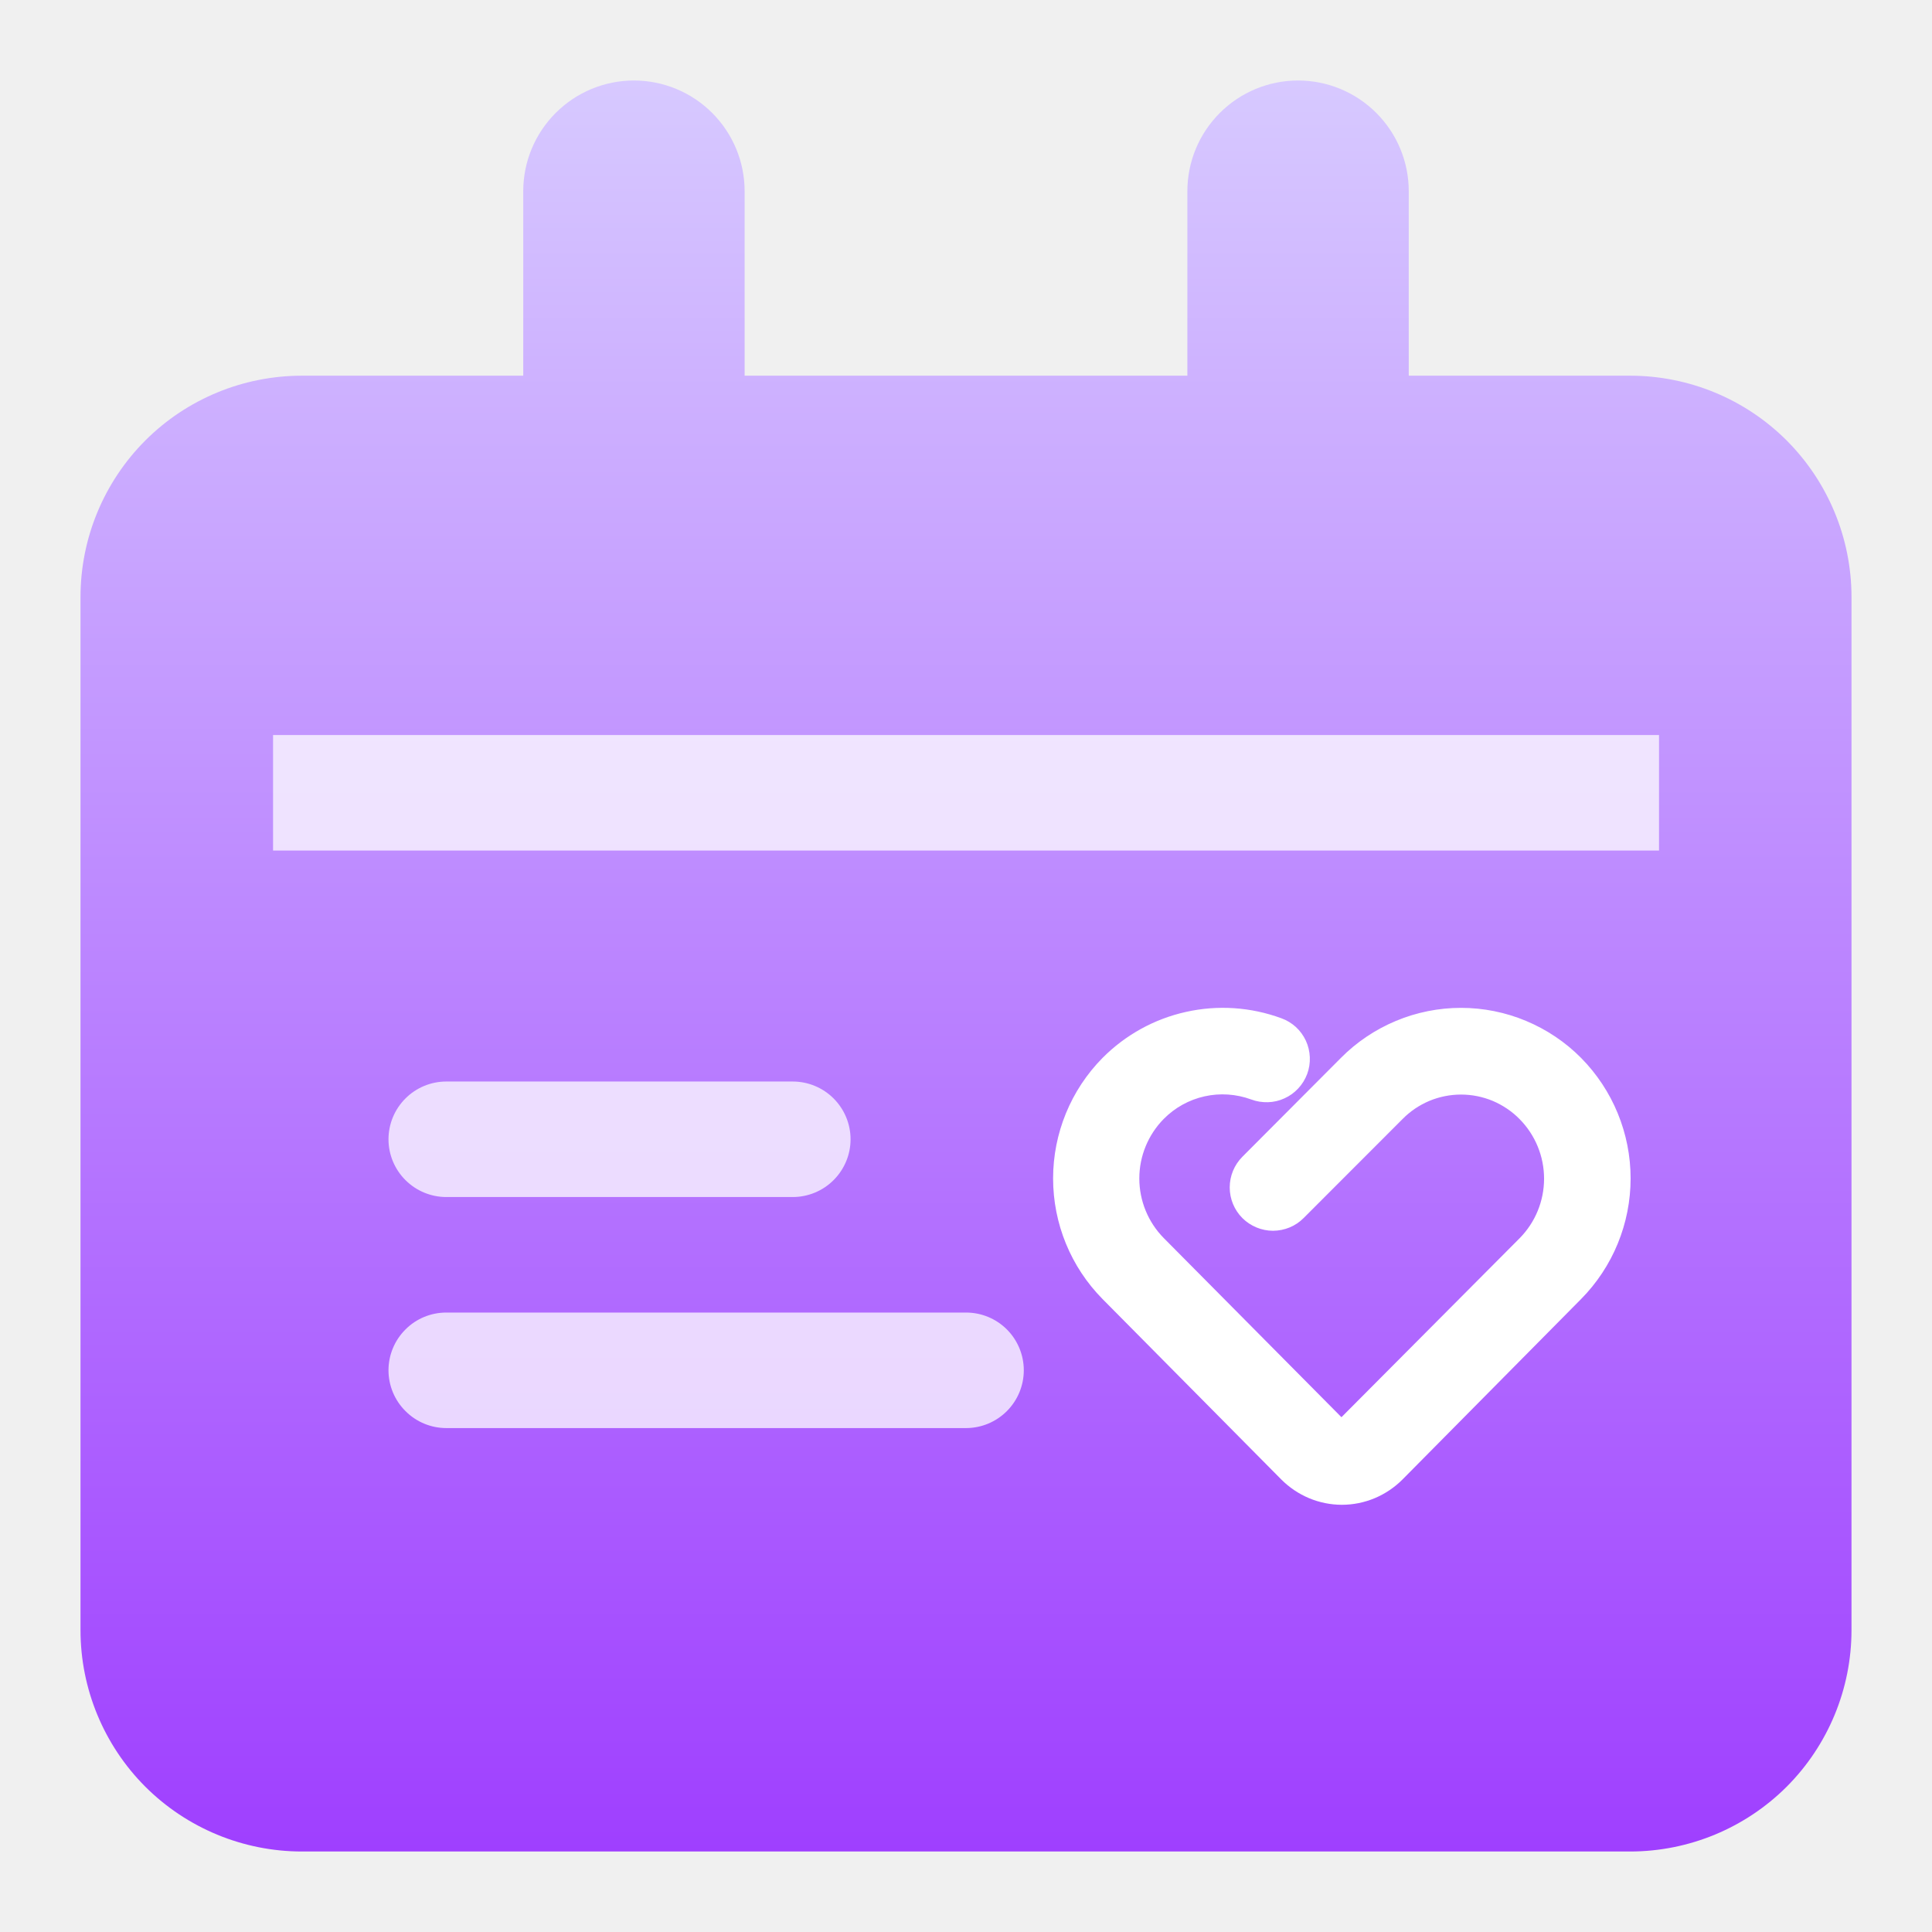
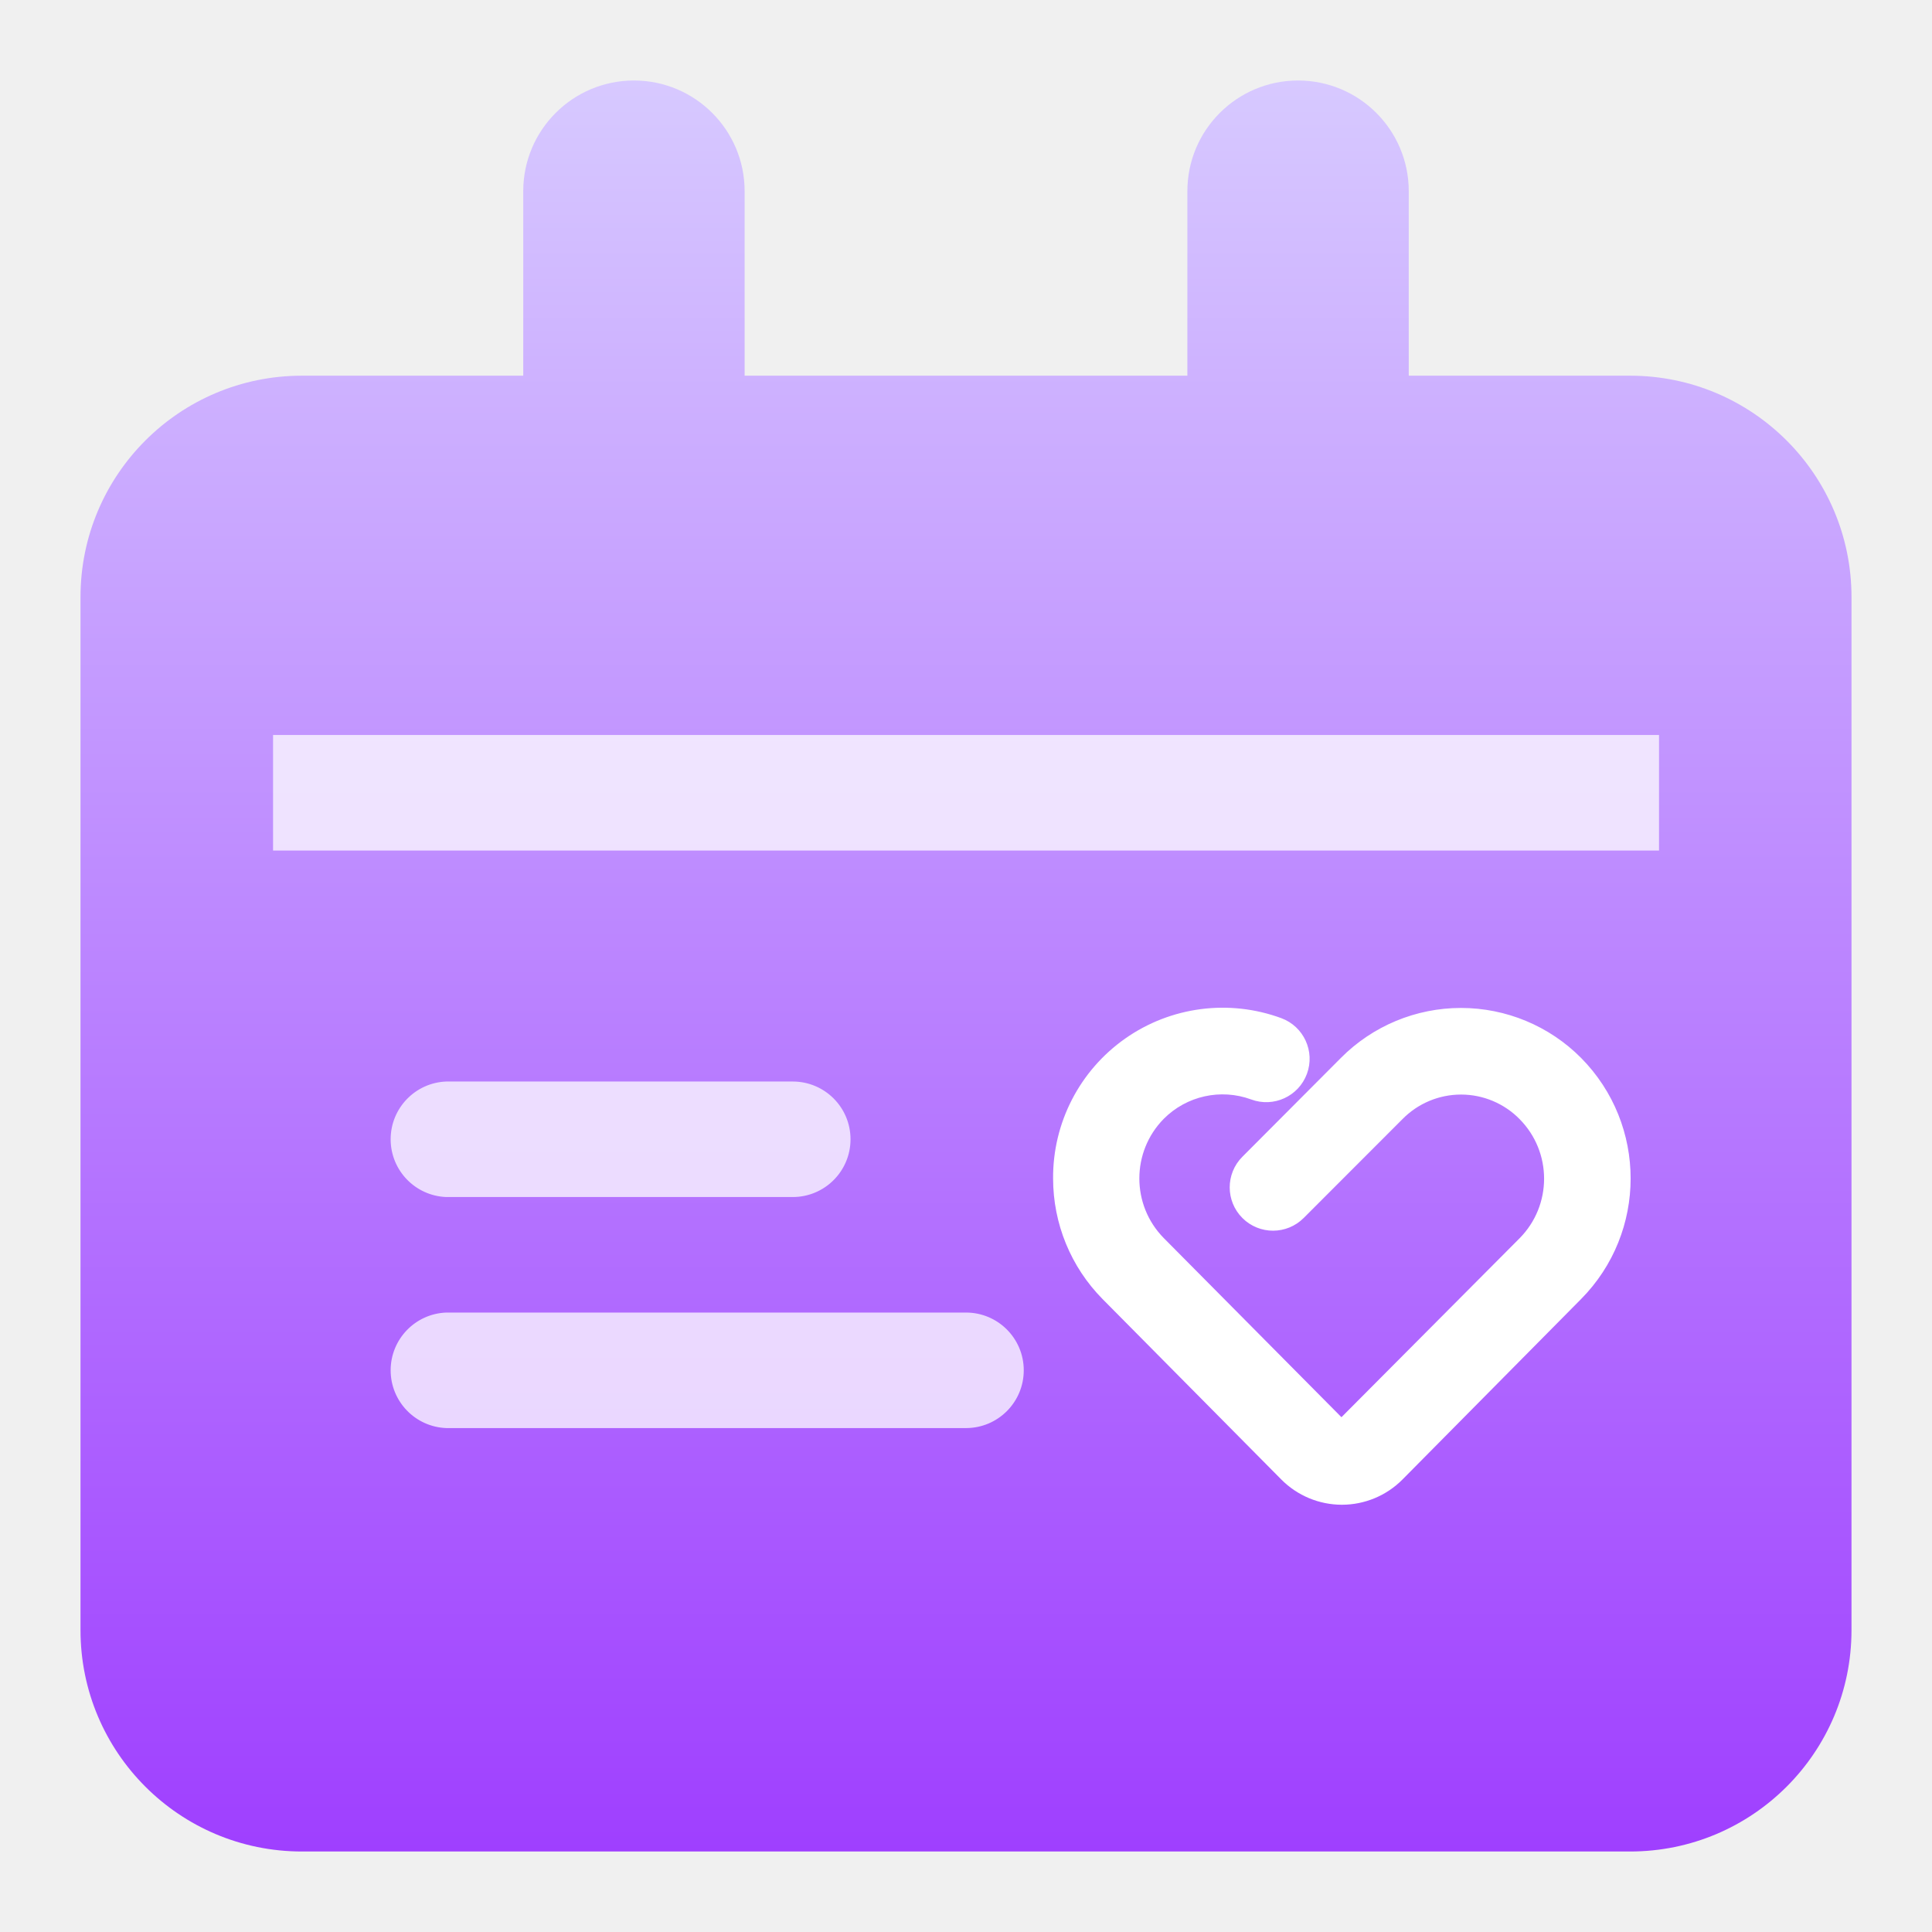
<svg xmlns="http://www.w3.org/2000/svg" width="24" height="24" viewBox="0 0 24 24" fill="none">
-   <path d="M20.25 4.667H17.5V2.375C17.5 2.01 17.355 1.661 17.097 1.403C16.839 1.145 16.49 1 16.125 1C15.76 1 15.411 1.145 15.153 1.403C14.895 1.661 14.75 2.01 14.75 2.375V4.667H9.25V2.375C9.25 2.01 9.105 1.661 8.847 1.403C8.589 1.145 8.24 1 7.875 1C7.51 1 7.161 1.145 6.903 1.403C6.645 1.661 6.5 2.01 6.5 2.375V4.667H3.75C3.021 4.667 2.321 4.956 1.805 5.472C1.29 5.988 1 6.687 1 7.417V20.25C1 20.979 1.29 21.679 1.805 22.195C2.321 22.71 3.021 23 3.75 23H20.25C20.979 23 21.679 22.71 22.195 22.195C22.71 21.679 23 20.979 23 20.25V7.417C23 6.687 22.71 5.988 22.195 5.472C21.679 4.956 20.979 4.667 20.25 4.667Z" fill="url(#paint0_linear_1152_11700)" />
-   <path opacity="0.75" d="M3.392 9.131H20.609V10.566H3.392V9.131ZM5.544 14.87H9.848C10.038 14.87 10.221 14.794 10.355 14.66C10.49 14.525 10.566 14.343 10.566 14.153C10.566 13.962 10.49 13.78 10.355 13.645C10.221 13.511 10.038 13.435 9.848 13.435H5.544C5.354 13.435 5.171 13.511 5.037 13.645C4.902 13.78 4.826 13.962 4.826 14.153C4.826 14.343 4.902 14.525 5.037 14.66C5.171 14.794 5.354 14.87 5.544 14.87ZM12 16.305H5.544C5.354 16.305 5.171 16.38 5.037 16.515C4.902 16.649 4.826 16.832 4.826 17.022C4.826 17.212 4.902 17.395 5.037 17.529C5.171 17.664 5.354 17.74 5.544 17.74H12C12.191 17.74 12.373 17.664 12.508 17.529C12.642 17.395 12.718 17.212 12.718 17.022C12.718 16.832 12.642 16.649 12.508 16.515C12.373 16.38 12.191 16.305 12 16.305Z" fill="white" />
-   <path d="M19.641 13.142C19.446 12.945 19.213 12.789 18.957 12.682C18.701 12.575 18.427 12.52 18.149 12.52C17.872 12.52 17.597 12.575 17.341 12.682C17.085 12.789 16.852 12.945 16.657 13.142L15.433 14.37C15.332 14.472 15.276 14.608 15.276 14.751C15.276 14.894 15.333 15.031 15.434 15.132C15.535 15.232 15.672 15.289 15.815 15.289C15.958 15.288 16.095 15.232 16.195 15.13L17.422 13.902C17.517 13.805 17.63 13.729 17.755 13.676C17.88 13.624 18.014 13.597 18.149 13.597C18.285 13.597 18.419 13.624 18.544 13.676C18.668 13.729 18.782 13.805 18.877 13.902C19.072 14.099 19.181 14.365 19.181 14.642C19.181 14.919 19.072 15.185 18.877 15.382L16.664 17.605L14.456 15.379C14.262 15.182 14.153 14.916 14.153 14.639C14.153 14.363 14.262 14.097 14.456 13.9C14.595 13.759 14.771 13.662 14.964 13.619C15.156 13.576 15.357 13.59 15.543 13.658C15.609 13.683 15.68 13.694 15.751 13.692C15.822 13.69 15.892 13.674 15.956 13.644C16.021 13.615 16.079 13.573 16.127 13.521C16.176 13.469 16.213 13.408 16.238 13.342C16.263 13.275 16.274 13.204 16.271 13.133C16.268 13.062 16.252 12.993 16.222 12.928C16.192 12.864 16.15 12.806 16.098 12.758C16.045 12.71 15.984 12.673 15.917 12.649C15.539 12.51 15.128 12.482 14.734 12.57C14.34 12.657 13.98 12.856 13.696 13.142C13.302 13.541 13.082 14.079 13.082 14.639C13.082 15.2 13.302 15.738 13.696 16.137L15.917 18.379C16.016 18.478 16.133 18.557 16.262 18.611C16.391 18.665 16.53 18.693 16.669 18.693C16.809 18.693 16.948 18.665 17.077 18.611C17.206 18.557 17.323 18.478 17.422 18.379L19.641 16.137C20.035 15.738 20.256 15.2 20.256 14.639C20.256 14.079 20.035 13.541 19.641 13.142Z" fill="white" />
+   <path d="M20.25 4.667H17.5V2.375a1.375 1.375 0 0 0-2.75 0v2.292h-5.5V2.375a1.375 1.375 0 0 0-2.75 0v2.292H3.75A2.75 2.75 0 0 0 1 7.417V20.25A2.75 2.75 0 0 0 3.75 23h16.5A2.75 2.75 0 0 0 23 20.25V7.417a2.75 2.75 0 0 0-2.75-2.75z" fill="url(#a)" />
+   <path opacity=".75" d="M3.392 9.13h17.217v1.436H3.392V9.13zm2.152 5.74h4.304a.717.717 0 1 0 0-1.435H5.544a.718.718 0 0 0 0 1.435zM12 16.305H5.544a.718.718 0 0 0 0 1.435H12a.717.717 0 0 0 0-1.435z" fill="#fff" />
+   <path d="M19.641 13.142a2.103 2.103 0 0 0-2.984 0l-1.224 1.228a.538.538 0 0 0 .762.76l1.227-1.228a1.02 1.02 0 0 1 1.455 0 1.052 1.052 0 0 1 0 1.48l-2.213 2.223-2.208-2.226a1.056 1.056 0 0 1 0-1.48 1.031 1.031 0 0 1 1.087-.241.537.537 0 1 0 .374-1.01 2.107 2.107 0 0 0-2.835 1.992c0 .56.22 1.098.614 1.497l2.221 2.242a1.06 1.06 0 0 0 1.505 0l2.219-2.242a2.13 2.13 0 0 0 0-2.995z" fill="#fff" />
  <defs>
-     <linearGradient id="paint0_linear_1152_11700" x1="12" y1="1" x2="12" y2="23" gradientUnits="userSpaceOnUse">
+     <linearGradient id="a" x1="12" y1="1" x2="12" y2="23" gradientUnits="userSpaceOnUse">
      <stop stop-color="#D7C9FF" />
      <stop offset="1" stop-color="#9F3FFF" />
    </linearGradient>
  </defs>
</svg>
